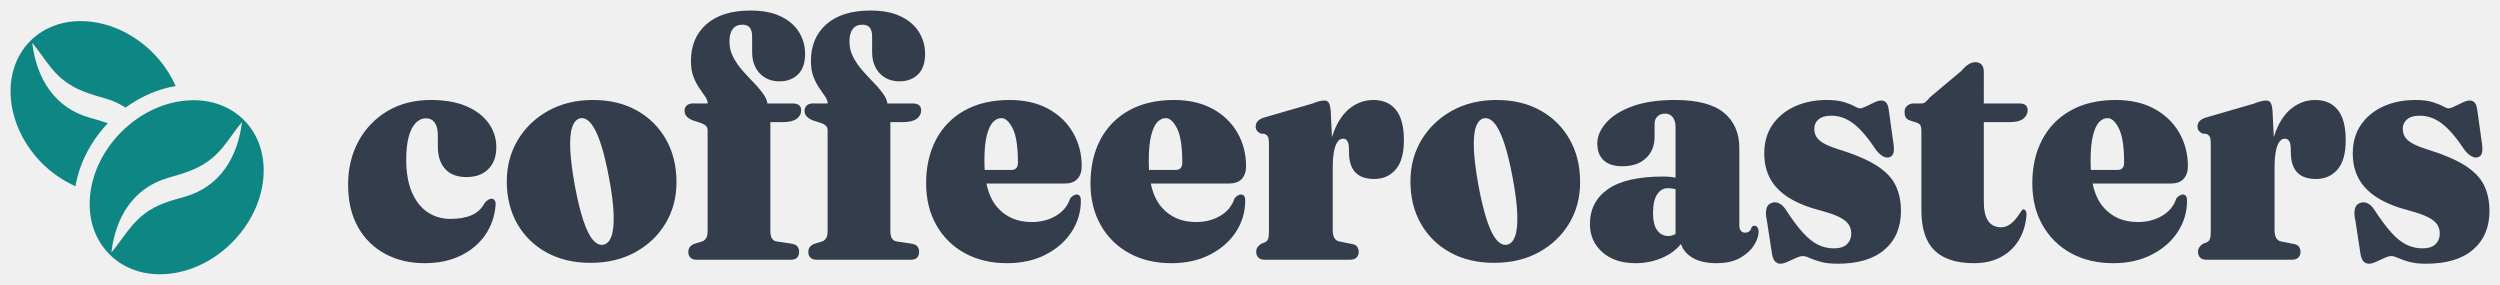
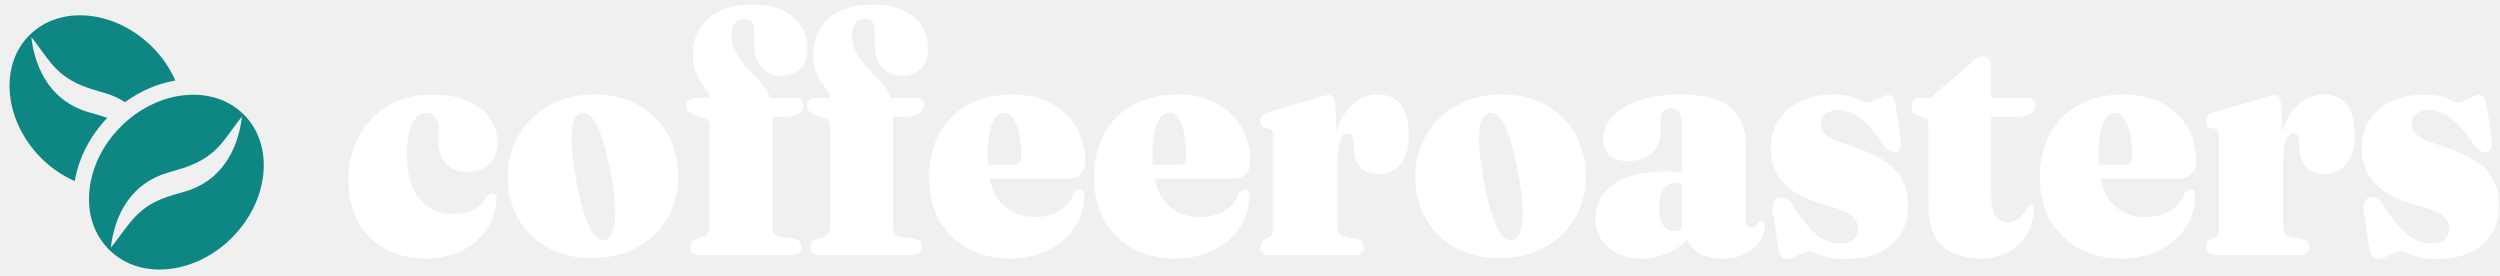
- <svg xmlns="http://www.w3.org/2000/svg" width="237" height="27" fill="none">
-   <path fill-rule="evenodd" clip-rule="evenodd" d="M75.751 23.86c0 .506-.255.76-.766.76H65.99a.745.745 0 0 1-.53-.19c-.136-.127-.204-.306-.204-.537a.77.77 0 0 1 .139-.48.977.977 0 0 1 .431-.297l.701-.215a.73.73 0 0 0 .408-.314c.098-.154.147-.375.147-.661v-9.554a.643.643 0 0 0-.115-.389c-.076-.104-.217-.2-.423-.289l-.946-.314c-.25-.121-.429-.25-.537-.388a.788.788 0 0 1-.163-.504c0-.199.067-.361.203-.488l.054-.045a.83.83 0 0 1 .508-.145h1.43l-.01-.097a1.345 1.345 0 0 0-.23-.556l-.554-.802a5.237 5.237 0 0 1-.554-1.066c-.163-.413-.244-.923-.244-1.529 0-1.443.489-2.597 1.466-3.462C67.944 1.433 69.336 1 71.14 1c1.163 0 2.127.187 2.893.562.766.375 1.34.873 1.72 1.496.38.622.57 1.303.57 2.041 0 .87-.226 1.524-.677 1.959-.45.435-1.029.653-1.735.653-.783 0-1.413-.254-1.891-.76-.478-.507-.717-1.18-.717-2.017V3.463c0-.386-.076-.67-.228-.851-.152-.182-.386-.273-.701-.273-.402 0-.706.138-.913.413-.206.276-.31.672-.31 1.19 0 .53.123 1.025.367 1.488.245.463.546.895.905 1.297.358.402.717.788 1.076 1.157.358.37.66.733.904 1.091l.07.108c.132.214.22.428.264.64l.015.087h2.414c.25 0 .442.052.578.157.136.105.204.267.204.487 0 .331-.141.601-.424.81-.282.21-.728.315-1.336.315H73.03v10.297c0 .309.046.546.138.71a.589.589 0 0 0 .448.298l1.402.215c.25.033.435.113.554.24.12.127.18.3.18.52Zm-32.092.38c-.978.474-2.118.71-3.422.71-1.38 0-2.616-.292-3.708-.876a6.4 6.4 0 0 1-2.584-2.537c-.63-1.107-.945-2.454-.945-4.041 0-1.532.329-2.901.986-4.108a7.38 7.38 0 0 1 2.746-2.86c1.174-.699 2.543-1.049 4.108-1.049 1.336 0 2.463.199 3.382.595.918.397 1.619.934 2.102 1.612a3.82 3.82 0 0 1 .726 2.273c0 .881-.253 1.573-.758 2.074-.506.501-1.193.752-2.062.752-.891 0-1.568-.256-2.03-.768-.461-.513-.692-1.215-.692-2.108v-1.058c0-.54-.098-.947-.294-1.223-.195-.275-.472-.413-.83-.413-.36 0-.682.146-.97.438-.288.292-.511.73-.669 1.314-.157.584-.236 1.306-.236 2.165 0 1.234.182 2.27.546 3.108.364.837.861 1.465 1.491 1.884.63.419 1.348.628 2.152.628s1.477-.118 2.02-.355c.544-.237.962-.637 1.256-1.199.163-.154.29-.253.383-.297a.622.622 0 0 1 .269-.066.374.374 0 0 1 .269.157c.07.093.1.24.09.438-.088 1.08-.42 2.033-.995 2.86-.576.826-1.353 1.476-2.33 1.95Zm16.568-.33c-1.222.671-2.643 1.007-4.262 1.007-1.576 0-2.958-.328-4.148-.983a7.068 7.068 0 0 1-2.78-2.72c-.662-1.156-.993-2.495-.993-4.016 0-1.454.347-2.763 1.043-3.925.695-1.163 1.657-2.086 2.885-2.769 1.227-.683 2.64-1.025 4.237-1.025 1.587 0 2.972.33 4.156.992a7.106 7.106 0 0 1 2.771 2.744c.663 1.168.994 2.518.994 4.05 0 1.454-.344 2.757-1.034 3.909-.69 1.151-1.647 2.063-2.87 2.735Zm-3.023-.712c-.337.067-.666-.082-.986-.446-.321-.364-.625-.975-.913-1.835-.288-.86-.563-1.989-.823-3.388-.25-1.4-.392-2.551-.424-3.455-.033-.903.032-1.586.196-2.05.163-.462.412-.732.75-.81.336-.065.665.083.985.447.32.364.628.975.921 1.835.294.86.57 1.989.831 3.388.261 1.4.405 2.554.432 3.463.027.91-.043 1.595-.212 2.058-.168.463-.42.727-.758.793Zm29.158 1.422c.51 0 .766-.254.766-.76 0-.22-.06-.394-.18-.521-.119-.127-.304-.207-.553-.24l-1.402-.215a.589.589 0 0 1-.448-.297c-.093-.165-.139-.402-.139-.711V11.578h1.157c.609 0 1.054-.104 1.337-.313.282-.21.423-.48.423-.81 0-.22-.067-.383-.203-.488-.136-.105-.329-.157-.579-.157h-2.414l-.015-.087a1.998 1.998 0 0 0-.264-.64l-.07-.108a8.285 8.285 0 0 0-.904-1.09c-.359-.37-.717-.756-1.076-1.158a6.525 6.525 0 0 1-.904-1.297 3.138 3.138 0 0 1-.367-1.488c0-.518.103-.914.31-1.19.206-.275.51-.413.912-.413.315 0 .55.09.701.273.152.181.228.465.228.85v1.472c0 .837.24 1.51.718 2.016.478.507 1.108.76 1.89.76.706 0 1.285-.217 1.736-.652.45-.435.676-1.088.676-1.959 0-.738-.19-1.419-.57-2.041-.38-.623-.954-1.121-1.72-1.496S83.678 1 82.515 1c-1.803 0-3.194.433-4.172 1.298-.978.865-1.467 2.019-1.467 3.462 0 .606.081 1.116.245 1.53.163.412.347.768.554 1.065l.554.802c.122.178.198.363.229.556l.011.097h-1.43a.83.83 0 0 0-.509.145l-.053.045a.637.637 0 0 0-.204.488c0 .198.054.366.163.504.109.137.288.267.538.388l.945.314c.207.088.348.185.424.29a.643.643 0 0 1 .114.388v9.554c0 .286-.049.507-.147.66a.73.73 0 0 1-.407.315l-.701.215a.977.977 0 0 0-.432.297.77.77 0 0 0-.138.48c0 .231.067.41.203.537.136.127.313.19.53.19h8.997Zm12.762-.48c-1.054.54-2.271.81-3.651.81-1.521 0-2.858-.316-4.01-.95a6.822 6.822 0 0 1-2.697-2.661c-.647-1.14-.97-2.46-.97-3.959 0-1.576.313-2.956.937-4.14a6.684 6.684 0 0 1 2.714-2.769c1.184-.661 2.608-.992 4.27-.992 1.413 0 2.63.279 3.651.835 1.022.556 1.807 1.311 2.355 2.264.549.954.823 2.014.823 3.182 0 .507-.135.907-.407 1.199l-.065.064c-.268.25-.637.374-1.109.374h-7.45l.016.076c.197.907.535 1.634 1.013 2.18.815.931 1.901 1.397 3.26 1.397.869 0 1.638-.199 2.306-.596.668-.396 1.116-.947 1.344-1.652.131-.144.248-.24.351-.29a.64.64 0 0 1 .269-.074c.108 0 .201.044.277.132.076.088.114.237.114.447a5.31 5.31 0 0 1-.88 2.966c-.587.898-1.407 1.617-2.461 2.157Zm-5.78-8.068a12.888 12.888 0 0 1-.023-.791c0-1.036.076-1.851.229-2.446.152-.595.347-1.017.586-1.265.24-.248.506-.372.799-.372.38 0 .736.325 1.067.976.332.65.498 1.73.498 3.24 0 .462-.207.693-.62.693h-2.533l-.002-.035Zm21.361 8.069c-1.054.54-2.271.81-3.651.81-1.521 0-2.857-.317-4.009-.951a6.825 6.825 0 0 1-2.698-2.661c-.646-1.14-.969-2.46-.969-3.959 0-1.576.312-2.956.937-4.14a6.681 6.681 0 0 1 2.714-2.769c1.184-.661 2.607-.992 4.27-.992 1.412 0 2.629.279 3.651.835 1.021.556 1.806 1.311 2.355 2.264.549.954.823 2.014.823 3.182 0 .507-.136.907-.407 1.199l-.065.064c-.268.25-.638.374-1.109.374h-7.451l.016.076c.198.907.536 1.634 1.013 2.18.815.931 1.902 1.397 3.26 1.397.869 0 1.638-.199 2.306-.596.669-.396 1.117-.947 1.345-1.652.13-.144.247-.24.35-.29a.644.644 0 0 1 .269-.074c.109 0 .201.044.277.132.076.088.114.237.114.447a5.31 5.31 0 0 1-.88 2.966c-.586.898-1.407 1.617-2.461 2.157Zm-5.779-8.07a13.39 13.39 0 0 1-.023-.79c0-1.036.076-1.851.228-2.446.152-.595.348-1.017.587-1.265s.505-.372.799-.372c.38 0 .736.325 1.067.976.331.65.497 1.73.497 3.24 0 .462-.206.693-.619.693h-2.534l-.002-.035Zm19.674 8.342c-.136.138-.334.207-.595.207h-8.149c-.239 0-.427-.066-.563-.198-.135-.133-.203-.315-.203-.546 0-.176.04-.322.122-.438.081-.116.193-.223.334-.322l.375-.15a.55.55 0 0 0 .293-.313c.055-.143.082-.38.082-.71v-8.398c0-.264-.03-.454-.09-.57a.619.619 0 0 0-.301-.272l-.424-.05a1.04 1.04 0 0 1-.334-.281.637.637 0 0 1-.106-.38c0-.177.054-.334.163-.471.108-.138.293-.257.554-.356l4.629-1.339c.271-.11.499-.187.684-.231a2.09 2.09 0 0 1 .473-.066c.185 0 .323.066.415.198l.03.048c.076.138.129.36.158.663l.124 2.568.028-.094a6.54 6.54 0 0 1 .182-.515c.397-.986.921-1.72 1.573-2.199.652-.479 1.364-.719 2.135-.719.934 0 1.652.314 2.151.943.5.628.75 1.58.75 2.859 0 1.267-.261 2.198-.782 2.793-.522.595-1.195.893-2.021.893-.804 0-1.399-.204-1.785-.612-.386-.407-.589-.986-.611-1.735l-.016-.661c-.011-.254-.06-.452-.147-.595-.087-.144-.228-.215-.424-.215-.195 0-.367.102-.513.306-.147.203-.258.515-.334.933-.076.42-.114.954-.114 1.604v5.818c0 .309.048.554.146.736.098.181.25.294.457.338l1.222.248c.228.033.391.119.489.256a.82.82 0 0 1 .147.488c0 .22-.068.4-.204.537Zm13.031.504c1.619 0 3.039-.336 4.262-1.008 1.222-.672 2.178-1.584 2.868-2.735.69-1.152 1.035-2.455 1.035-3.91 0-1.531-.331-2.881-.994-4.05a7.104 7.104 0 0 0-2.771-2.743c-1.184-.661-2.569-.992-4.156-.992-1.597 0-3.01.342-4.238 1.025-1.227.683-2.189 1.606-2.884 2.769-.696 1.162-1.043 2.47-1.043 3.925 0 1.521.331 2.86.994 4.017a7.068 7.068 0 0 0 2.779 2.719c1.189.655 2.572.983 4.148.983Zm.252-2.165c.321.364.65.513.986.446.337-.066.59-.33.758-.793.169-.463.239-1.149.212-2.058-.027-.909-.171-2.063-.432-3.463s-.538-2.529-.831-3.388c-.293-.86-.6-1.471-.921-1.835-.32-.364-.649-.512-.986-.446-.337.077-.587.347-.75.81-.163.463-.228 1.146-.195 2.05.032.903.174 2.055.423 3.454.261 1.4.536 2.529.824 3.388.288.86.592 1.471.912 1.835Zm20.838 2.198c.913 0 1.663-.168 2.249-.504.587-.336 1.024-.735 1.312-1.198.288-.463.432-.887.432-1.273a.748.748 0 0 0-.106-.413.323.323 0 0 0-.285-.165.323.323 0 0 0-.147.033.331.331 0 0 0-.114.099c-.054.198-.138.336-.252.413a.644.644 0 0 1-.367.116c-.185 0-.323-.064-.416-.19-.092-.127-.138-.295-.138-.504v-7.306c0-1.455-.492-2.581-1.475-3.38-.984-.8-2.524-1.199-4.621-1.199-1.63 0-2.991.204-4.083.612-1.092.408-1.912.928-2.461 1.562-.548.633-.823 1.28-.823 1.942 0 .705.204 1.242.611 1.612.408.369.997.553 1.769.553.945 0 1.689-.256 2.233-.768.543-.513.815-1.177.815-1.992v-1.256c0-.309.095-.548.285-.72.19-.17.426-.255.709-.255.304 0 .546.113.725.338.179.226.269.532.269.918v4.818l-.087-.019a5.463 5.463 0 0 0-.911-.087l-.175-.002c-2.337 0-4.078.397-5.224 1.19-1.146.794-1.72 1.901-1.72 3.323 0 1.08.394 1.967 1.182 2.661.788.694 1.834 1.041 3.137 1.041a6.31 6.31 0 0 0 2.739-.603c.635-.302 1.152-.698 1.549-1.188l.023-.03.024.075c.125.357.354.677.688.96l.103.084c.603.468 1.454.702 2.551.702Zm-5.615-3.115a1.25 1.25 0 0 0 1.052.537l.093-.003c.185-.013.364-.065.538-.155l.053-.03v-4.242l-.081-.025a2.533 2.533 0 0 0-.652-.074c-.424 0-.764.198-1.019.595-.255.397-.383.98-.383 1.752 0 .738.133 1.287.399 1.645ZM174.212 25c1.934 0 3.417-.446 4.449-1.339 1.033-.892 1.549-2.11 1.549-3.653 0-.936-.174-1.757-.522-2.462-.348-.706-.956-1.331-1.825-1.877-.87-.545-2.092-1.06-3.668-1.545-.586-.187-1.04-.377-1.361-.57-.32-.193-.54-.4-.66-.62a1.474 1.474 0 0 1-.179-.71c0-.376.136-.678.408-.91.271-.231.673-.347 1.206-.347.739 0 1.437.248 2.094.744.657.496 1.383 1.344 2.176 2.545.206.254.413.438.619.554.207.116.402.151.587.107a.576.576 0 0 0 .424-.454c.054-.237.043-.576-.033-1.017l-.424-3.041c-.043-.32-.125-.545-.244-.678a.607.607 0 0 0-.473-.198c-.174 0-.391.06-.652.182-.26.121-.519.245-.774.372-.255.126-.448.19-.578.19-.12 0-.297-.066-.53-.199-.234-.132-.562-.264-.986-.396-.424-.133-.973-.199-1.646-.199-1.12 0-2.127.204-3.024.612-.896.408-1.603.989-2.119 1.744-.516.754-.774 1.655-.774 2.702 0 .926.193 1.736.579 2.43.386.694.975 1.29 1.768 1.785.793.496 1.793.898 2.999 1.207.782.209 1.383.421 1.801.636.418.215.706.45.864.703.158.253.236.534.236.843 0 .407-.136.743-.407 1.008-.272.264-.685.396-1.239.396a3.415 3.415 0 0 1-1.491-.338c-.473-.226-.959-.615-1.459-1.166-.5-.55-1.059-1.306-1.679-2.264a1.524 1.524 0 0 0-.627-.53.84.84 0 0 0-.709.018c-.228.088-.375.275-.44.561-.065.287-.049.64.049 1.058l.505 3.29c.076.33.185.55.326.66.141.11.293.166.456.166.185 0 .41-.06.677-.182l.798-.364c.266-.12.481-.181.644-.181.163 0 .378.06.644.181.266.122.614.243 1.043.364.429.121.97.182 1.622.182Zm15.451-.62c-.717.38-1.565.57-2.543.57-1.651 0-2.893-.402-3.724-1.206-.831-.805-1.247-2.072-1.247-3.802v-7.47c0-.232-.022-.409-.065-.53-.043-.121-.152-.22-.326-.297l-.766-.248c-.185-.088-.304-.196-.359-.323a1.204 1.204 0 0 1-.081-.47c0-.232.081-.422.244-.57a.861.861 0 0 1 .603-.224h.799a.543.543 0 0 0 .31-.116c.108-.077.255-.231.44-.463l3.015-2.529a2.83 2.83 0 0 1 .652-.603 1.21 1.21 0 0 1 .652-.206c.25 0 .445.077.587.231l.044.055c.112.154.168.378.168.672l-.001 2.959h3.407c.239 0 .424.052.554.157.131.105.196.267.196.487 0 .31-.136.573-.408.794l-.06.046c-.274.19-.689.284-1.244.284h-2.445l.001 7.538c0 .826.138 1.438.415 1.834.277.397.682.596 1.214.596.229 0 .441-.05.636-.15.196-.099.372-.228.53-.388a4.42 4.42 0 0 0 .448-.537c.141-.198.277-.397.408-.595a.242.242 0 0 1 .285.058c.081.082.117.25.106.504-.076.893-.324 1.678-.742 2.355a4.364 4.364 0 0 1-1.703 1.587Zm10.676.57c1.379 0 2.596-.27 3.65-.81 1.054-.54 1.875-1.259 2.462-2.157.586-.898.88-1.887.88-2.966 0-.21-.038-.359-.114-.447a.356.356 0 0 0-.278-.132.636.636 0 0 0-.268.074 1.24 1.24 0 0 0-.351.29c-.228.705-.676 1.256-1.345 1.652-.668.397-1.437.596-2.306.596-1.358 0-2.445-.466-3.26-1.397-.477-.546-.815-1.273-1.013-2.18l-.016-.076h7.451c.472 0 .841-.125 1.109-.373l.065-.065c.271-.292.407-.692.407-1.199 0-1.168-.274-2.228-.823-3.181-.549-.954-1.334-1.709-2.355-2.265-1.022-.556-2.238-.835-3.651-.835-1.662 0-3.086.33-4.27.992a6.681 6.681 0 0 0-2.714 2.769c-.625 1.184-.937 2.564-.937 4.14 0 1.499.323 2.818.97 3.959A6.816 6.816 0 0 0 196.329 24c1.152.634 2.488.95 4.01.95Zm-2.152-9.669c0 .274.008.537.023.79l.002.036h2.534c.413 0 .619-.231.619-.694 0-1.51-.165-2.59-.497-3.24-.331-.65-.687-.975-1.067-.975-.294 0-.56.124-.799.372s-.435.67-.587 1.265c-.152.595-.228 1.41-.228 2.446Zm19.102 9.339c.261 0 .459-.069.595-.207a.732.732 0 0 0 .204-.537.82.82 0 0 0-.147-.488c-.098-.137-.261-.223-.489-.256l-1.222-.248a.647.647 0 0 1-.457-.338c-.097-.182-.146-.427-.146-.736v-5.818c0-.65.038-1.185.114-1.604.076-.418.187-.73.334-.934.147-.203.318-.305.513-.305.196 0 .337.071.424.215.087.143.136.341.147.595l.016.66c.022.75.225 1.329.611 1.736.386.408.981.612 1.785.612.826 0 1.499-.298 2.021-.893.522-.595.782-1.526.782-2.793 0-1.278-.25-2.231-.749-2.86-.5-.628-1.217-.942-2.152-.942-.771 0-1.483.24-2.135.72-.652.479-1.176 1.212-1.573 2.198a6.973 6.973 0 0 0-.182.515l-.028.095-.124-2.569c-.029-.304-.081-.525-.158-.663l-.029-.048c-.093-.132-.231-.198-.416-.198-.13 0-.288.022-.473.066a4.95 4.95 0 0 0-.684.231l-4.629 1.34c-.261.098-.446.217-.554.355a.738.738 0 0 0-.163.47c0 .155.035.282.106.38.07.1.182.194.334.282l.424.05a.619.619 0 0 1 .301.272c.06.116.09.306.09.57v8.397c0 .33-.027.568-.082.71a.55.55 0 0 1-.293.315l-.375.149c-.141.099-.253.206-.334.322a.739.739 0 0 0-.122.438c0 .231.068.413.203.546.136.132.324.198.563.198h8.149Zm17.163-.959c-1.033.893-2.516 1.339-4.45 1.339-.652 0-1.192-.06-1.622-.182a7.492 7.492 0 0 1-1.043-.364c-.266-.12-.481-.181-.644-.181-.163 0-.377.06-.643.181l-.799.364c-.266.121-.492.182-.676.182a.731.731 0 0 1-.457-.165c-.141-.11-.25-.33-.326-.661l-.505-3.29c-.098-.418-.114-.771-.049-1.058.065-.286.212-.473.44-.561a.84.84 0 0 1 .709-.017c.234.1.443.275.628.529.619.958 1.179 1.713 1.678 2.264.5.551.987.94 1.459 1.166.473.226.97.338 1.492.338.554 0 .967-.132 1.238-.396.272-.265.408-.6.408-1.009 0-.308-.079-.589-.237-.843-.157-.253-.445-.487-.863-.702-.419-.215-1.019-.427-1.801-.636-1.207-.309-2.206-.711-2.999-1.207-.794-.496-1.383-1.09-1.769-1.785-.386-.694-.578-1.504-.578-2.43 0-1.047.258-1.948.774-2.702.516-.755 1.222-1.336 2.119-1.744.896-.408 1.904-.612 3.023-.612.674 0 1.222.066 1.646.199.424.132.753.264.986.396.234.133.41.199.53.199.13 0 .323-.064.579-.19.255-.127.513-.251.774-.372.26-.121.478-.182.652-.182.195 0 .353.066.472.198.12.133.201.358.245.678l.424 3.041c.076.441.086.78.032 1.017a.573.573 0 0 1-.424.454c-.184.044-.38.009-.586-.107-.207-.116-.413-.3-.62-.554-.793-1.2-1.518-2.05-2.176-2.545-.657-.496-1.355-.744-2.094-.744-.532 0-.934.116-1.206.347a1.136 1.136 0 0 0-.408.91c0 .253.06.49.18.71.119.22.339.427.66.62.32.193.774.383 1.361.57 1.575.485 2.798 1 3.667 1.545.869.546 1.478 1.171 1.825 1.877.348.705.522 1.526.522 2.462 0 1.543-.516 2.76-1.548 3.653Z" fill="#333D4B" />
-   <path fill-rule="evenodd" clip-rule="evenodd" d="M14.49 5.003C10.974 1.49 5.765.986 2.876 3.878-.013 6.768.492 11.978 4 15.49a10.606 10.606 0 0 0 3.153 2.164c.374-2.17 1.444-4.257 3.07-5.97a23.025 23.025 0 0 0-1.666-.511c-3.41-.936-5.106-3.782-5.502-7.118.328.394.626.807.923 1.219.577.8 1.15 1.594 1.929 2.234 1.21.997 2.538 1.381 3.992 1.802l.168.05c.689.199 1.287.494 1.836.84 1.443-1.055 3.07-1.757 4.75-2.047a10.573 10.573 0 0 0-2.164-3.151ZM8.545 18.489c.224-2.173 1.277-4.299 2.964-5.986 3.515-3.512 8.724-4.019 11.613-1.125 2.89 2.89 2.387 8.1-1.126 11.613-1.688 1.688-3.813 2.74-5.987 2.965-.29.029-.576.044-.856.044-1.87 0-3.539-.655-4.769-1.886-1.416-1.414-2.07-3.412-1.839-5.625Zm5.14 1.784c1.153-.88 2.4-1.227 3.755-1.598 3.411-.936 5.105-3.781 5.502-7.117-.325.391-.62.802-.916 1.21-.578.803-1.154 1.6-1.935 2.243-1.214.998-2.546 1.383-4.006 1.806l-.155.045c-3.338.969-4.988 3.79-5.369 7.074.33-.395.63-.805.93-1.213.65-.886 1.293-1.761 2.195-2.45Z" fill="#0E8784" />
+ <svg xmlns="http://www.w3.org/2000/svg" width="236" height="26" viewBox="0 0 236 26" fill="none">
+   <path fill-rule="evenodd" clip-rule="evenodd" d="M75.651 23.303C75.651 23.81 75.396 24.064 74.885 24.064H65.888C65.671 24.064 65.494 24 65.359 23.874C65.223 23.747 65.155 23.568 65.155 23.337C65.155 23.138 65.201 22.978 65.293 22.857C65.386 22.736 65.53 22.637 65.725 22.56L66.426 22.345C66.6 22.29 66.736 22.185 66.834 22.031C66.931 21.877 66.98 21.656 66.98 21.37V11.816C66.98 11.662 66.942 11.532 66.866 11.427C66.79 11.323 66.649 11.226 66.442 11.138L65.497 10.824C65.247 10.703 65.068 10.573 64.959 10.436C64.851 10.298 64.796 10.13 64.796 9.932C64.796 9.733 64.864 9.571 65 9.444L65.053 9.399C65.183 9.302 65.353 9.254 65.562 9.254H66.993L66.981 9.157C66.951 8.964 66.874 8.779 66.752 8.601C66.589 8.364 66.404 8.097 66.198 7.799C65.992 7.502 65.807 7.146 65.644 6.733C65.481 6.32 65.399 5.81 65.399 5.204C65.399 3.761 65.888 2.607 66.866 1.741C67.844 0.876 69.235 0.444 71.039 0.444C72.201 0.444 73.166 0.631 73.932 1.006C74.698 1.381 75.271 1.879 75.651 2.502C76.031 3.124 76.222 3.805 76.222 4.543C76.222 5.414 75.996 6.067 75.545 6.502C75.094 6.937 74.516 7.155 73.809 7.155C73.027 7.155 72.397 6.901 71.919 6.394C71.441 5.888 71.202 5.215 71.202 4.378V2.907C71.202 2.521 71.126 2.237 70.974 2.056C70.821 1.874 70.588 1.783 70.273 1.783C69.871 1.783 69.566 1.921 69.36 2.196C69.153 2.472 69.05 2.868 69.05 3.386C69.05 3.915 69.172 4.411 69.417 4.874C69.661 5.337 69.963 5.769 70.322 6.171C70.68 6.573 71.039 6.959 71.397 7.328C71.756 7.697 72.057 8.061 72.302 8.419L72.371 8.527C72.504 8.741 72.591 8.955 72.635 9.167L72.65 9.254H75.064C75.314 9.254 75.507 9.306 75.643 9.411C75.779 9.516 75.847 9.678 75.847 9.899C75.847 10.229 75.706 10.499 75.423 10.708C75.141 10.918 74.695 11.023 74.087 11.023H72.929V21.32C72.929 21.628 72.975 21.866 73.068 22.031C73.16 22.196 73.31 22.295 73.516 22.328L74.918 22.543C75.168 22.576 75.352 22.656 75.472 22.783C75.591 22.91 75.651 23.083 75.651 23.303ZM43.559 23.684C42.581 24.157 41.44 24.394 40.136 24.394C38.756 24.394 37.52 24.102 36.428 23.518C35.336 22.934 34.475 22.089 33.845 20.981C33.215 19.874 32.9 18.527 32.9 16.94C32.9 15.408 33.228 14.039 33.886 12.832C34.543 11.626 35.459 10.673 36.632 9.973C37.806 9.273 39.175 8.923 40.739 8.923C42.076 8.923 43.203 9.122 44.121 9.518C45.04 9.915 45.74 10.452 46.224 11.13C46.708 11.808 46.949 12.565 46.949 13.403C46.949 14.284 46.697 14.976 46.191 15.477C45.686 15.978 44.999 16.229 44.13 16.229C43.239 16.229 42.562 15.973 42.1 15.46C41.639 14.948 41.408 14.246 41.408 13.353V12.295C41.408 11.755 41.31 11.348 41.114 11.072C40.919 10.797 40.642 10.659 40.283 10.659C39.925 10.659 39.601 10.805 39.313 11.097C39.025 11.389 38.803 11.827 38.645 12.411C38.487 12.995 38.409 13.717 38.409 14.576C38.409 15.81 38.591 16.846 38.955 17.684C39.319 18.521 39.816 19.149 40.446 19.568C41.076 19.987 41.793 20.196 42.597 20.196C43.402 20.196 44.075 20.078 44.618 19.841C45.162 19.604 45.58 19.204 45.873 18.642C46.036 18.488 46.164 18.389 46.257 18.345C46.349 18.301 46.438 18.279 46.526 18.279C46.634 18.29 46.724 18.342 46.794 18.436C46.865 18.529 46.895 18.675 46.884 18.874C46.797 19.954 46.466 20.907 45.89 21.733C45.314 22.56 44.537 23.21 43.559 23.684ZM60.127 23.353C58.904 24.025 57.484 24.361 55.865 24.361C54.289 24.361 52.906 24.034 51.717 23.378C50.527 22.722 49.6 21.816 48.938 20.659C48.275 19.502 47.944 18.163 47.944 16.642C47.944 15.188 48.291 13.879 48.987 12.717C49.682 11.554 50.644 10.631 51.871 9.948C53.099 9.265 54.512 8.923 56.109 8.923C57.696 8.923 59.081 9.254 60.265 9.915C61.45 10.576 62.373 11.491 63.036 12.659C63.699 13.827 64.03 15.177 64.03 16.708C64.03 18.163 63.685 19.466 62.995 20.617C62.305 21.769 61.349 22.681 60.127 23.353ZM57.103 22.642C56.767 22.708 56.438 22.56 56.117 22.196C55.797 21.832 55.492 21.221 55.205 20.361C54.917 19.502 54.642 18.372 54.381 16.973C54.132 15.573 53.99 14.422 53.958 13.518C53.925 12.615 53.99 11.932 54.153 11.469C54.316 11.006 54.566 10.736 54.903 10.659C55.24 10.593 55.569 10.742 55.889 11.105C56.21 11.469 56.517 12.08 56.81 12.94C57.103 13.799 57.38 14.929 57.641 16.328C57.902 17.728 58.046 18.882 58.073 19.791C58.1 20.7 58.03 21.386 57.861 21.849C57.693 22.312 57.44 22.576 57.103 22.642ZM86.262 24.064C86.772 24.064 87.028 23.81 87.028 23.303C87.028 23.083 86.968 22.91 86.848 22.783C86.729 22.656 86.544 22.576 86.294 22.543L84.893 22.328C84.686 22.295 84.537 22.196 84.444 22.031C84.352 21.866 84.306 21.628 84.306 21.32V11.023H85.463C86.072 11.023 86.517 10.918 86.799 10.708C87.082 10.499 87.223 10.229 87.223 9.899C87.223 9.678 87.155 9.516 87.019 9.411C86.884 9.306 86.691 9.254 86.441 9.254H84.027L84.012 9.167C83.968 8.955 83.88 8.741 83.748 8.527L83.678 8.419C83.434 8.061 83.132 7.697 82.774 7.328C82.415 6.959 82.057 6.573 81.698 6.171C81.339 5.769 81.038 5.337 80.793 4.874C80.549 4.411 80.427 3.915 80.427 3.386C80.427 2.868 80.53 2.472 80.736 2.196C80.943 1.921 81.247 1.783 81.649 1.783C81.964 1.783 82.198 1.874 82.35 2.056C82.502 2.237 82.578 2.521 82.578 2.907V4.378C82.578 5.215 82.817 5.888 83.295 6.394C83.773 6.901 84.404 7.155 85.186 7.155C85.892 7.155 86.471 6.937 86.922 6.502C87.373 6.067 87.598 5.414 87.598 4.543C87.598 3.805 87.408 3.124 87.028 2.502C86.647 1.879 86.074 1.381 85.308 1.006C84.542 0.631 83.578 0.444 82.415 0.444C80.611 0.444 79.221 0.876 78.243 1.741C77.265 2.607 76.776 3.761 76.776 5.204C76.776 5.81 76.857 6.32 77.02 6.733C77.183 7.146 77.368 7.502 77.575 7.799C77.781 8.097 77.966 8.364 78.129 8.601C78.251 8.779 78.327 8.964 78.358 9.157L78.369 9.254H76.939C76.73 9.254 76.56 9.302 76.43 9.399L76.376 9.444C76.241 9.571 76.173 9.733 76.173 9.932C76.173 10.13 76.227 10.298 76.336 10.436C76.444 10.573 76.624 10.703 76.874 10.824L77.819 11.138C78.025 11.226 78.167 11.323 78.243 11.427C78.319 11.532 78.357 11.662 78.357 11.816V21.37C78.357 21.656 78.308 21.877 78.21 22.031C78.112 22.185 77.977 22.29 77.803 22.345L77.102 22.56C76.906 22.637 76.762 22.736 76.67 22.857C76.578 22.978 76.531 23.138 76.531 23.337C76.531 23.568 76.599 23.747 76.735 23.874C76.871 24 77.047 24.064 77.265 24.064H86.262ZM99.023 23.584C97.969 24.124 96.753 24.394 95.373 24.394C93.851 24.394 92.515 24.078 91.363 23.444C90.211 22.81 89.312 21.923 88.666 20.783C88.019 19.642 87.696 18.323 87.696 16.824C87.696 15.248 88.008 13.868 88.633 12.684C89.258 11.499 90.162 10.576 91.347 9.915C92.531 9.254 93.955 8.923 95.617 8.923C97.03 8.923 98.247 9.202 99.268 9.758C100.289 10.315 101.074 11.069 101.623 12.023C102.172 12.976 102.446 14.036 102.446 15.204C102.446 15.711 102.31 16.111 102.039 16.403L101.974 16.467C101.706 16.716 101.337 16.841 100.865 16.841H93.415L93.43 16.917C93.628 17.824 93.966 18.551 94.444 19.097C95.258 20.028 96.345 20.494 97.703 20.494C98.573 20.494 99.341 20.295 100.01 19.898C100.678 19.502 101.126 18.951 101.354 18.246C101.485 18.102 101.601 18.006 101.705 17.956C101.808 17.907 101.898 17.882 101.974 17.882C102.082 17.882 102.175 17.926 102.251 18.014C102.327 18.102 102.365 18.251 102.365 18.46C102.365 19.54 102.071 20.529 101.485 21.427C100.898 22.326 100.077 23.044 99.023 23.584ZM93.244 15.516C93.229 15.262 93.221 14.998 93.221 14.725C93.221 13.689 93.297 12.874 93.449 12.279C93.602 11.684 93.797 11.262 94.036 11.014C94.275 10.766 94.541 10.642 94.835 10.642C95.215 10.642 95.571 10.967 95.902 11.617C96.234 12.268 96.399 13.348 96.399 14.857C96.399 15.32 96.193 15.551 95.78 15.551H93.246L93.244 15.516ZM114.605 23.584C113.551 24.124 112.334 24.394 110.954 24.394C109.433 24.394 108.096 24.078 106.945 23.444C105.793 22.81 104.894 21.923 104.247 20.783C103.601 19.642 103.277 18.323 103.277 16.824C103.277 15.248 103.59 13.868 104.215 12.684C104.839 11.499 105.744 10.576 106.928 9.915C108.113 9.254 109.536 8.923 111.199 8.923C112.611 8.923 113.828 9.202 114.85 9.758C115.871 10.315 116.656 11.069 117.205 12.023C117.753 12.976 118.028 14.036 118.028 15.204C118.028 15.711 117.892 16.111 117.62 16.403L117.555 16.467C117.288 16.716 116.918 16.841 116.447 16.841H108.996L109.012 16.917C109.21 17.824 109.547 18.551 110.025 19.097C110.84 20.028 111.927 20.494 113.285 20.494C114.154 20.494 114.923 20.295 115.591 19.898C116.259 19.502 116.708 18.951 116.936 18.246C117.066 18.102 117.183 18.006 117.286 17.956C117.389 17.907 117.479 17.882 117.555 17.882C117.664 17.882 117.756 17.926 117.832 18.014C117.908 18.102 117.946 18.251 117.946 18.46C117.946 19.54 117.653 20.529 117.066 21.427C116.479 22.326 115.659 23.044 114.605 23.584ZM108.826 15.516C108.81 15.262 108.803 14.998 108.803 14.725C108.803 13.689 108.879 12.874 109.031 12.279C109.183 11.684 109.379 11.262 109.618 11.014C109.857 10.766 110.123 10.642 110.416 10.642C110.797 10.642 111.152 10.967 111.484 11.617C111.815 12.268 111.981 13.348 111.981 14.857C111.981 15.32 111.775 15.551 111.362 15.551H108.828L108.826 15.516ZM128.5 23.857C128.364 23.995 128.166 24.064 127.905 24.064H119.755C119.516 24.064 119.329 23.998 119.193 23.866C119.057 23.733 118.989 23.551 118.989 23.32C118.989 23.144 119.03 22.998 119.112 22.882C119.193 22.766 119.304 22.659 119.446 22.56L119.821 22.411C119.962 22.345 120.06 22.24 120.114 22.097C120.168 21.954 120.195 21.717 120.195 21.386V12.989C120.195 12.725 120.166 12.535 120.106 12.419C120.046 12.303 119.946 12.213 119.804 12.146L119.381 12.097C119.228 12.009 119.117 11.915 119.046 11.816C118.976 11.717 118.94 11.59 118.94 11.436C118.94 11.259 118.995 11.102 119.103 10.965C119.212 10.827 119.397 10.708 119.658 10.609L124.286 9.27C124.558 9.16 124.786 9.083 124.971 9.039C125.156 8.995 125.313 8.973 125.444 8.973C125.628 8.973 125.767 9.039 125.859 9.171L125.889 9.219C125.965 9.357 126.018 9.578 126.047 9.882L126.171 12.45L126.199 12.356C126.254 12.177 126.315 12.005 126.381 11.841C126.777 10.854 127.302 10.122 127.954 9.642C128.606 9.163 129.317 8.923 130.089 8.923C131.023 8.923 131.74 9.237 132.24 9.865C132.74 10.494 132.99 11.447 132.99 12.725C132.99 13.992 132.729 14.923 132.208 15.518C131.686 16.113 131.012 16.411 130.187 16.411C129.382 16.411 128.788 16.207 128.402 15.799C128.016 15.392 127.812 14.813 127.791 14.064L127.774 13.403C127.763 13.149 127.715 12.951 127.628 12.808C127.541 12.664 127.399 12.593 127.204 12.593C127.008 12.593 126.837 12.695 126.691 12.899C126.544 13.102 126.432 13.414 126.356 13.832C126.28 14.251 126.242 14.786 126.242 15.436V21.254C126.242 21.562 126.291 21.808 126.389 21.989C126.487 22.171 126.639 22.284 126.845 22.328L128.068 22.576C128.296 22.609 128.459 22.695 128.557 22.832C128.654 22.97 128.703 23.133 128.703 23.32C128.703 23.54 128.635 23.72 128.5 23.857ZM141.53 24.361C143.149 24.361 144.57 24.025 145.793 23.353C147.015 22.681 147.971 21.769 148.661 20.617C149.351 19.466 149.696 18.163 149.696 16.708C149.696 15.177 149.365 13.827 148.702 12.659C148.039 11.491 147.115 10.576 145.931 9.915C144.747 9.254 143.361 8.923 141.775 8.923C140.178 8.923 138.765 9.265 137.537 9.948C136.309 10.631 135.348 11.554 134.652 12.717C133.957 13.879 133.609 15.188 133.609 16.642C133.609 18.163 133.941 19.502 134.604 20.659C135.266 21.816 136.193 22.722 137.382 23.378C138.572 24.034 139.955 24.361 141.53 24.361ZM141.783 22.196C142.104 22.56 142.432 22.708 142.769 22.642C143.106 22.576 143.359 22.312 143.527 21.849C143.695 21.386 143.766 20.7 143.739 19.791C143.712 18.882 143.568 17.728 143.307 16.328C143.046 14.929 142.769 13.799 142.476 12.94C142.182 12.08 141.875 11.469 141.555 11.105C141.234 10.742 140.906 10.593 140.569 10.659C140.232 10.736 139.982 11.006 139.819 11.469C139.656 11.932 139.591 12.615 139.624 13.518C139.656 14.422 139.797 15.573 140.047 16.973C140.308 18.372 140.582 19.502 140.87 20.361C141.158 21.221 141.463 21.832 141.783 22.196ZM162.621 24.394C163.534 24.394 164.283 24.226 164.87 23.89C165.457 23.554 165.894 23.155 166.182 22.692C166.47 22.229 166.614 21.805 166.614 21.419C166.614 21.254 166.579 21.116 166.508 21.006C166.438 20.896 166.342 20.841 166.223 20.841C166.169 20.841 166.12 20.852 166.076 20.874C166.033 20.896 165.995 20.929 165.962 20.973C165.908 21.171 165.824 21.309 165.71 21.386C165.595 21.463 165.473 21.502 165.343 21.502C165.158 21.502 165.02 21.439 164.927 21.312C164.835 21.185 164.789 21.017 164.789 20.808V13.502C164.789 12.047 164.297 10.921 163.314 10.122C162.33 9.323 160.79 8.923 158.693 8.923C157.063 8.923 155.702 9.127 154.61 9.535C153.518 9.943 152.698 10.463 152.149 11.097C151.6 11.73 151.326 12.378 151.326 13.039C151.326 13.744 151.53 14.281 151.937 14.651C152.345 15.02 152.934 15.204 153.706 15.204C154.651 15.204 155.395 14.948 155.938 14.436C156.482 13.923 156.753 13.259 156.753 12.444V11.188C156.753 10.879 156.848 10.64 157.039 10.469C157.229 10.298 157.465 10.213 157.748 10.213C158.052 10.213 158.294 10.325 158.473 10.551C158.652 10.777 158.742 11.083 158.742 11.469L158.741 16.287L158.655 16.268C158.393 16.218 158.089 16.189 157.744 16.181L157.568 16.18C155.232 16.18 153.491 16.576 152.345 17.37C151.198 18.163 150.625 19.27 150.625 20.692C150.625 21.772 151.019 22.659 151.807 23.353C152.595 24.047 153.64 24.394 154.944 24.394C155.922 24.394 156.835 24.193 157.682 23.791C158.318 23.489 158.835 23.093 159.232 22.602L159.254 22.574L159.278 22.648C159.404 23.005 159.633 23.325 159.967 23.608L160.07 23.692C160.673 24.16 161.523 24.394 162.621 24.394ZM157.006 21.279C157.272 21.637 157.623 21.816 158.057 21.816L158.151 21.813C158.336 21.8 158.515 21.748 158.688 21.658L158.741 21.628V17.386L158.66 17.361C158.476 17.312 158.258 17.287 158.008 17.287C157.585 17.287 157.245 17.485 156.99 17.882C156.734 18.279 156.607 18.863 156.607 19.634C156.607 20.372 156.74 20.921 157.006 21.279ZM174.111 24.444C176.046 24.444 177.529 23.998 178.561 23.105C179.593 22.213 180.109 20.995 180.109 19.452C180.109 18.516 179.936 17.695 179.588 16.989C179.24 16.284 178.632 15.659 177.762 15.113C176.893 14.568 175.671 14.053 174.095 13.568C173.508 13.381 173.055 13.191 172.734 12.998C172.414 12.805 172.194 12.598 172.074 12.378C171.955 12.158 171.895 11.921 171.895 11.667C171.895 11.293 172.031 10.989 172.302 10.758C172.574 10.527 172.976 10.411 173.508 10.411C174.247 10.411 174.945 10.659 175.603 11.155C176.26 11.651 176.986 12.499 177.779 13.7C177.985 13.954 178.192 14.138 178.398 14.254C178.604 14.37 178.8 14.405 178.985 14.361C179.213 14.295 179.354 14.144 179.409 13.907C179.463 13.67 179.452 13.331 179.376 12.89L178.952 9.849C178.909 9.529 178.827 9.303 178.708 9.171C178.588 9.039 178.431 8.973 178.235 8.973C178.061 8.973 177.844 9.034 177.583 9.155C177.322 9.276 177.064 9.4 176.809 9.527C176.554 9.653 176.361 9.717 176.23 9.717C176.111 9.717 175.934 9.651 175.701 9.518C175.467 9.386 175.138 9.254 174.715 9.122C174.291 8.989 173.742 8.923 173.068 8.923C171.949 8.923 170.941 9.127 170.045 9.535C169.149 9.943 168.442 10.524 167.926 11.279C167.41 12.034 167.152 12.934 167.152 13.981C167.152 14.907 167.345 15.717 167.731 16.411C168.116 17.105 168.706 17.7 169.499 18.196C170.292 18.692 171.292 19.094 172.498 19.403C173.28 19.612 173.881 19.824 174.299 20.039C174.717 20.254 175.005 20.488 175.163 20.741C175.32 20.995 175.399 21.276 175.399 21.584C175.399 21.992 175.263 22.328 174.992 22.593C174.72 22.857 174.307 22.989 173.753 22.989C173.231 22.989 172.734 22.877 172.262 22.651C171.789 22.425 171.303 22.036 170.803 21.485C170.303 20.934 169.743 20.18 169.124 19.221C168.939 18.967 168.73 18.791 168.497 18.692C168.263 18.593 168.027 18.598 167.788 18.708C167.559 18.797 167.413 18.984 167.348 19.27C167.282 19.557 167.299 19.91 167.396 20.328L167.902 23.617C167.978 23.948 168.086 24.169 168.228 24.279C168.369 24.389 168.521 24.444 168.684 24.444C168.869 24.444 169.094 24.383 169.36 24.262L170.159 23.898C170.425 23.777 170.64 23.717 170.803 23.717C170.966 23.717 171.18 23.777 171.447 23.898C171.713 24.02 172.061 24.141 172.49 24.262C172.919 24.383 173.46 24.444 174.111 24.444ZM189.563 23.824C188.846 24.204 187.998 24.394 187.02 24.394C185.368 24.394 184.127 23.992 183.296 23.188C182.465 22.383 182.049 21.116 182.049 19.386V11.915C182.049 11.684 182.027 11.507 181.984 11.386C181.94 11.265 181.832 11.166 181.658 11.089L180.892 10.841C180.707 10.752 180.588 10.645 180.533 10.518C180.479 10.392 180.452 10.235 180.452 10.047C180.452 9.816 180.533 9.626 180.696 9.477C180.859 9.328 181.06 9.254 181.299 9.254H182.098C182.196 9.254 182.299 9.215 182.408 9.138C182.516 9.061 182.663 8.907 182.848 8.675L185.863 6.146C186.08 5.882 186.297 5.681 186.515 5.543C186.732 5.405 186.949 5.337 187.167 5.337C187.417 5.337 187.612 5.414 187.753 5.568L187.798 5.623C187.91 5.777 187.965 6.001 187.965 6.295L187.965 9.254H191.372C191.611 9.254 191.796 9.306 191.926 9.411C192.056 9.516 192.122 9.678 192.122 9.899C192.122 10.207 191.986 10.472 191.714 10.692L191.653 10.737C191.38 10.928 190.965 11.023 190.41 11.023H187.965L187.965 18.56C187.965 19.386 188.104 19.998 188.381 20.394C188.658 20.791 189.063 20.989 189.595 20.989C189.823 20.989 190.035 20.94 190.231 20.841C190.426 20.741 190.603 20.612 190.761 20.452C190.918 20.293 191.068 20.113 191.209 19.915C191.35 19.717 191.486 19.518 191.616 19.32C191.725 19.276 191.82 19.295 191.902 19.378C191.983 19.46 192.018 19.628 192.007 19.882C191.931 20.774 191.684 21.56 191.266 22.237C190.848 22.915 190.28 23.444 189.563 23.824ZM200.238 24.394C201.618 24.394 202.835 24.124 203.889 23.584C204.943 23.044 205.764 22.326 206.35 21.427C206.937 20.529 207.23 19.54 207.23 18.46C207.23 18.251 207.192 18.102 207.116 18.014C207.04 17.926 206.948 17.882 206.839 17.882C206.763 17.882 206.674 17.907 206.57 17.956C206.467 18.006 206.35 18.102 206.22 18.246C205.992 18.951 205.543 19.502 204.875 19.898C204.207 20.295 203.438 20.494 202.569 20.494C201.211 20.494 200.124 20.028 199.309 19.097C198.832 18.551 198.494 17.824 198.296 16.917L198.28 16.841H205.731C206.202 16.841 206.572 16.716 206.84 16.467L206.904 16.403C207.176 16.111 207.312 15.711 207.312 15.204C207.312 14.036 207.038 12.976 206.489 12.023C205.94 11.069 205.155 10.315 204.134 9.758C203.112 9.202 201.895 8.923 200.483 8.923C198.82 8.923 197.397 9.254 196.213 9.915C195.028 10.576 194.124 11.499 193.499 12.684C192.874 13.868 192.562 15.248 192.562 16.824C192.562 18.323 192.885 19.642 193.531 20.783C194.178 21.923 195.077 22.81 196.229 23.444C197.381 24.078 198.717 24.394 200.238 24.394ZM198.087 14.725C198.087 14.998 198.095 15.262 198.11 15.516L198.112 15.551H200.646C201.059 15.551 201.265 15.32 201.265 14.857C201.265 13.348 201.099 12.268 200.768 11.617C200.437 10.967 200.081 10.642 199.7 10.642C199.407 10.642 199.141 10.766 198.902 11.014C198.663 11.262 198.467 11.684 198.315 12.279C198.163 12.874 198.087 13.689 198.087 14.725ZM217.189 24.064C217.45 24.064 217.648 23.995 217.784 23.857C217.92 23.72 217.988 23.54 217.988 23.32C217.988 23.133 217.939 22.97 217.841 22.832C217.743 22.695 217.58 22.609 217.352 22.576L216.129 22.328C215.923 22.284 215.771 22.171 215.673 21.989C215.575 21.808 215.526 21.562 215.526 21.254V15.436C215.526 14.786 215.564 14.251 215.641 13.832C215.717 13.414 215.828 13.102 215.975 12.899C216.121 12.695 216.292 12.593 216.488 12.593C216.684 12.593 216.825 12.664 216.912 12.808C216.999 12.951 217.048 13.149 217.059 13.403L217.075 14.064C217.097 14.813 217.3 15.392 217.686 15.799C218.072 16.207 218.667 16.411 219.471 16.411C220.297 16.411 220.97 16.113 221.492 15.518C222.013 14.923 222.274 13.992 222.274 12.725C222.274 11.447 222.024 10.494 221.524 9.865C221.025 9.237 220.307 8.923 219.373 8.923C218.601 8.923 217.89 9.163 217.238 9.642C216.586 10.122 216.062 10.854 215.665 11.841C215.599 12.005 215.538 12.177 215.483 12.356L215.455 12.451L215.331 9.882C215.302 9.578 215.249 9.357 215.173 9.219L215.143 9.171C215.051 9.039 214.913 8.973 214.728 8.973C214.597 8.973 214.44 8.995 214.255 9.039C214.07 9.083 213.842 9.16 213.571 9.27L208.942 10.609C208.681 10.708 208.496 10.827 208.388 10.965C208.279 11.102 208.225 11.259 208.225 11.436C208.225 11.59 208.26 11.717 208.331 11.816C208.401 11.915 208.513 12.009 208.665 12.097L209.088 12.146C209.23 12.213 209.33 12.303 209.39 12.419C209.45 12.535 209.48 12.725 209.48 12.989V21.386C209.48 21.717 209.452 21.954 209.398 22.097C209.344 22.24 209.246 22.345 209.105 22.411L208.73 22.56C208.589 22.659 208.477 22.766 208.396 22.882C208.314 22.998 208.274 23.144 208.274 23.32C208.274 23.551 208.341 23.733 208.477 23.866C208.613 23.998 208.801 24.064 209.04 24.064H217.189ZM234.351 23.105C233.319 23.998 231.836 24.444 229.902 24.444C229.25 24.444 228.709 24.383 228.28 24.262C227.851 24.141 227.503 24.02 227.237 23.898C226.971 23.777 226.756 23.717 226.593 23.717C226.43 23.717 226.216 23.777 225.949 23.898L225.151 24.262C224.885 24.383 224.659 24.444 224.474 24.444C224.311 24.444 224.159 24.389 224.018 24.279C223.877 24.169 223.768 23.948 223.692 23.617L223.187 20.328C223.089 19.91 223.073 19.557 223.138 19.27C223.203 18.984 223.35 18.797 223.578 18.708C223.817 18.598 224.053 18.593 224.287 18.692C224.521 18.791 224.73 18.967 224.914 19.221C225.534 20.18 226.093 20.934 226.593 21.485C227.093 22.036 227.579 22.425 228.052 22.651C228.525 22.877 229.022 22.989 229.543 22.989C230.097 22.989 230.51 22.857 230.782 22.593C231.054 22.328 231.189 21.992 231.189 21.584C231.189 21.276 231.111 20.995 230.953 20.741C230.796 20.488 230.508 20.254 230.089 20.039C229.671 19.824 229.071 19.612 228.288 19.403C227.082 19.094 226.083 18.692 225.289 18.196C224.496 17.7 223.907 17.105 223.521 16.411C223.135 15.717 222.942 14.907 222.942 13.981C222.942 12.934 223.2 12.034 223.717 11.279C224.233 10.524 224.939 9.943 225.835 9.535C226.732 9.127 227.74 8.923 228.859 8.923C229.532 8.923 230.081 8.989 230.505 9.122C230.929 9.254 231.257 9.386 231.491 9.518C231.725 9.651 231.901 9.717 232.021 9.717C232.151 9.717 232.344 9.653 232.599 9.527C232.855 9.4 233.113 9.276 233.373 9.155C233.634 9.034 233.852 8.973 234.025 8.973C234.221 8.973 234.379 9.039 234.498 9.171C234.618 9.303 234.699 9.529 234.743 9.849L235.166 12.89C235.242 13.331 235.253 13.67 235.199 13.907C235.145 14.144 235.003 14.295 234.775 14.361C234.59 14.405 234.395 14.37 234.188 14.254C233.982 14.138 233.776 13.954 233.569 13.7C232.776 12.499 232.051 11.651 231.393 11.155C230.736 10.659 230.038 10.411 229.299 10.411C228.766 10.411 228.364 10.527 228.093 10.758C227.821 10.989 227.685 11.293 227.685 11.667C227.685 11.921 227.745 12.158 227.865 12.378C227.984 12.598 228.204 12.805 228.525 12.998C228.845 13.191 229.299 13.381 229.886 13.568C231.461 14.053 232.684 14.568 233.553 15.113C234.422 15.659 235.031 16.284 235.378 16.989C235.726 17.695 235.9 18.516 235.9 19.452C235.9 20.995 235.384 22.213 234.351 23.105Z" fill="white" />
+   <path fill-rule="evenodd" clip-rule="evenodd" d="M14.389 4.447C10.875 0.935 5.665 0.43 2.776 3.322C-0.114 6.212 0.391 11.422 3.9 14.935C4.836 15.871 5.914 16.586 7.053 17.099C7.426 14.929 8.497 12.842 10.123 11.129C9.585 10.937 9.033 10.775 8.457 10.618C5.046 9.682 3.351 6.836 2.955 3.5C3.282 3.894 3.581 4.307 3.878 4.719C4.455 5.518 5.028 6.313 5.806 6.953C7.017 7.95 8.345 8.334 9.798 8.755C9.854 8.772 9.911 8.788 9.967 8.804C10.656 9.004 11.254 9.299 11.803 9.644C13.246 8.59 14.874 7.888 16.554 7.598C16.042 6.46 15.325 5.383 14.389 4.447ZM8.446 17.933C8.67 15.76 9.723 13.634 11.41 11.947C14.925 8.435 20.134 7.928 23.023 10.822C25.913 13.712 25.409 18.922 21.896 22.435C20.209 24.122 18.084 25.175 15.91 25.401C15.621 25.429 15.334 25.444 15.054 25.444C13.185 25.444 11.515 24.788 10.285 23.558C8.869 22.144 8.215 20.146 8.446 17.933ZM13.587 19.717C14.739 18.838 15.985 18.49 17.341 18.119C20.752 17.183 22.445 14.338 22.843 11.002C22.518 11.393 22.222 11.804 21.927 12.213C21.348 13.015 20.773 13.812 19.991 14.455C18.777 15.453 17.446 15.838 15.986 16.261L15.831 16.306C12.493 17.275 10.843 20.096 10.462 23.38C10.791 22.985 11.092 22.575 11.392 22.167C12.042 21.281 12.685 20.406 13.587 19.717Z" fill="#0E8784" />
</svg>
